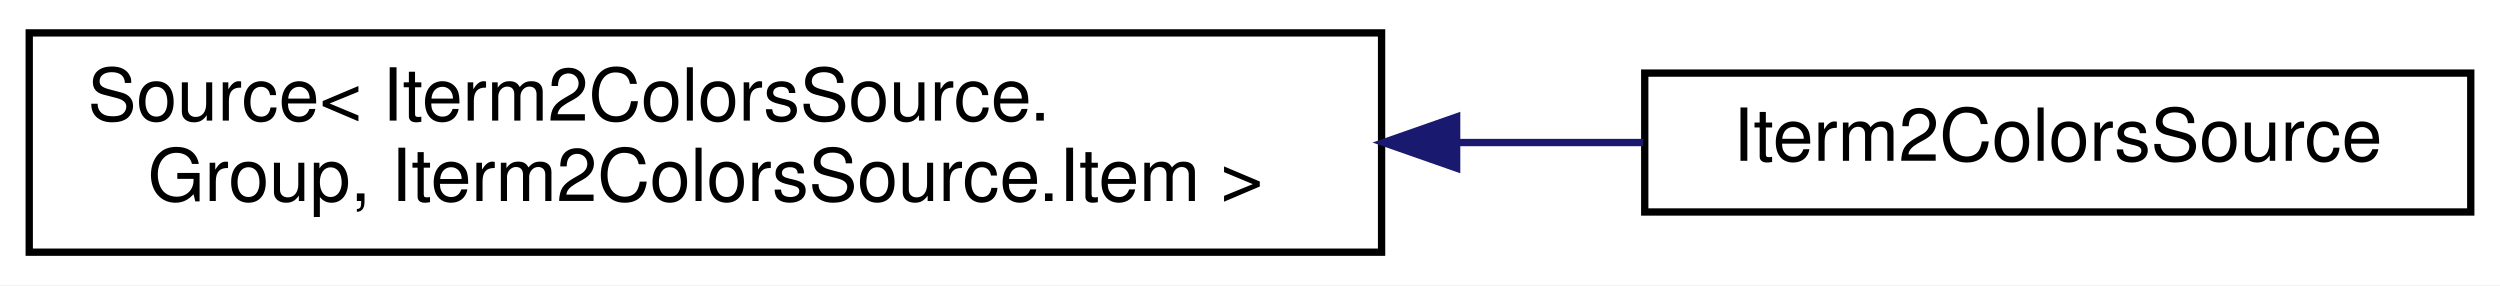
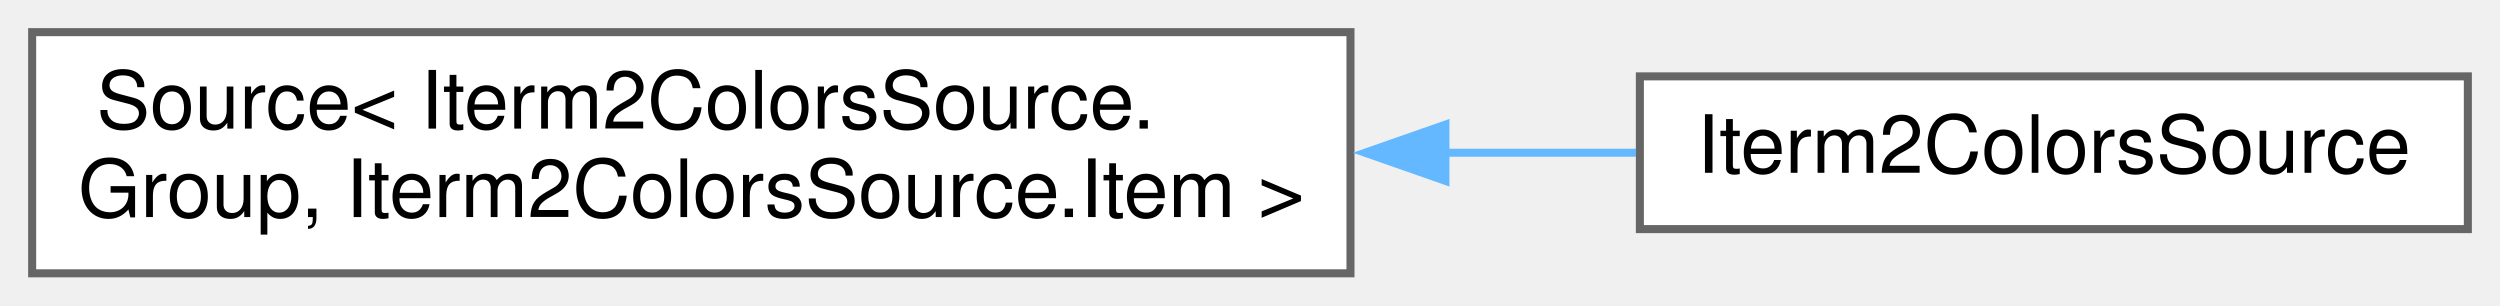
- <svg xmlns="http://www.w3.org/2000/svg" xmlns:xlink="http://www.w3.org/1999/xlink" width="342pt" height="39pt" viewBox="0.00 0.00 342.00 39.00">
-   <g id="graph0" class="graph" transform="scale(1 1) rotate(0) translate(4 35)">
-     <polygon fill="white" stroke="transparent" points="-4,4 -4,-35 338,-35 338,4 -4,4" />
+ <svg xmlns="http://www.w3.org/2000/svg" xmlns:xlink="http://www.w3.org/1999/xlink" width="311pt" height="38pt" viewBox="0.00 0.00 311.00 38.00">
+   <g id="graph0" class="graph" transform="scale(1 1) rotate(0) translate(4 34)">
    <g id="node1" class="node">
      <g id="a_node1">
        <a xlink:href="classSource.html" target="_top" xlink:title=" ">
-           <polygon fill="white" stroke="black" points="0,-0.5 0,-30.5 185,-30.5 185,-0.5 0,-0.5" />
-           <text text-anchor="start" x="8" y="-18.5" font-family="Helvetica,sans-Serif" font-size="10.00">Source&lt; Iterm2ColorsSource.</text>
-           <text text-anchor="middle" x="92.5" y="-7.5" font-family="Helvetica,sans-Serif" font-size="10.00">Group, Iterm2ColorsSource.Item &gt;</text>
+           <polygon fill="white" stroke="#666666" points="164,-30 0,-30 0,0 164,0 164,-30" />
+           <text text-anchor="start" x="8" y="-18" font-family="Helvetica,sans-Serif" font-size="10.00">Source&lt; Iterm2ColorsSource.</text>
+           <text text-anchor="middle" x="82" y="-7" font-family="Helvetica,sans-Serif" font-size="10.00">Group, Iterm2ColorsSource.Item &gt;</text>
        </a>
      </g>
    </g>
    <g id="node2" class="node">
      <g id="a_node2">
        <a xlink:href="classIterm2ColorsSource.html" target="_top" xlink:title=" ">
-           <polygon fill="white" stroke="black" points="221,-6 221,-25 334,-25 334,-6 221,-6" />
-           <text text-anchor="middle" x="277.5" y="-13" font-family="Helvetica,sans-Serif" font-size="10.00">Iterm2ColorsSource</text>
+           <polygon fill="white" stroke="#666666" points="303,-24.5 200,-24.5 200,-5.5 303,-5.5 303,-24.5" />
+           <text text-anchor="middle" x="251.5" y="-12.5" font-family="Helvetica,sans-Serif" font-size="10.00">Iterm2ColorsSource</text>
        </a>
      </g>
    </g>
    <g id="edge1" class="edge">
-       <path fill="none" stroke="midnightblue" d="M195.48,-15.5C204.15,-15.5 212.69,-15.5 220.78,-15.5" />
-       <polygon fill="midnightblue" stroke="midnightblue" points="195.27,-12 185.27,-15.5 195.27,-19 195.27,-12" />
+       <path fill="none" stroke="#63b8ff" d="M175.54,-15C183.75,-15 191.85,-15 199.52,-15" />
+       <polygon fill="#63b8ff" stroke="#63b8ff" points="175.81,-11.5 165.81,-15 175.81,-18.5 175.81,-11.5" />
    </g>
  </g>
</svg>
